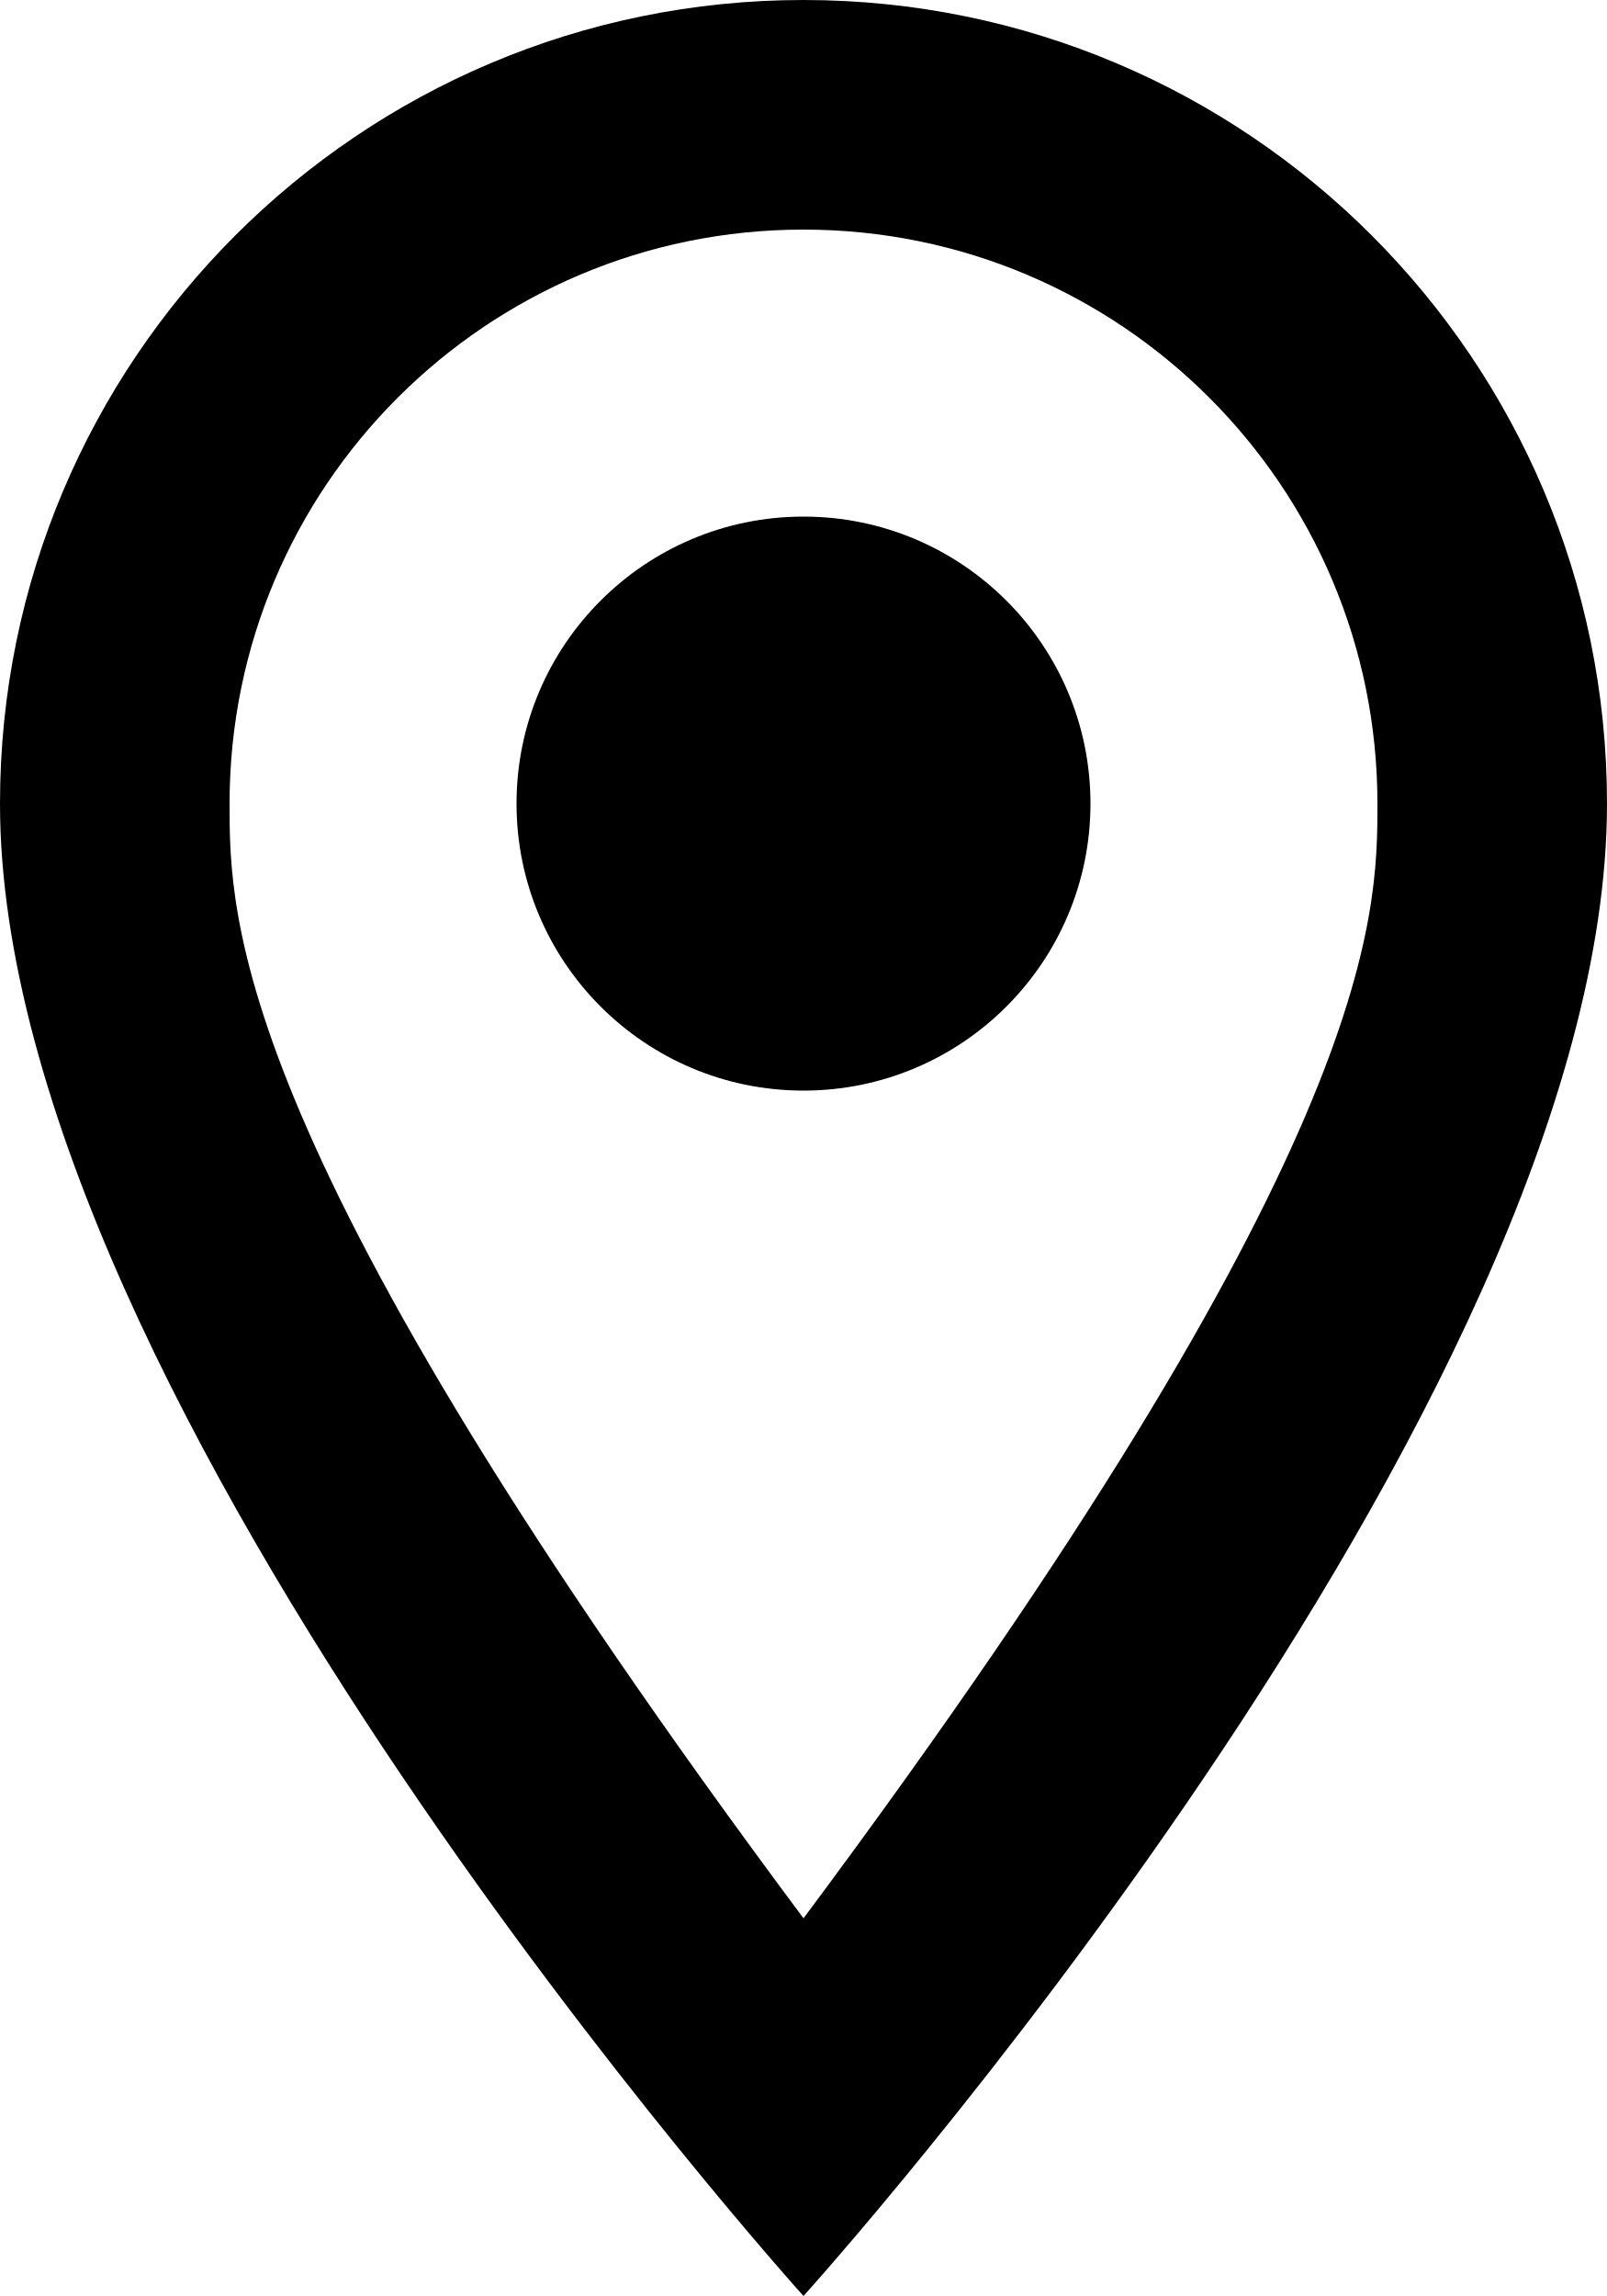
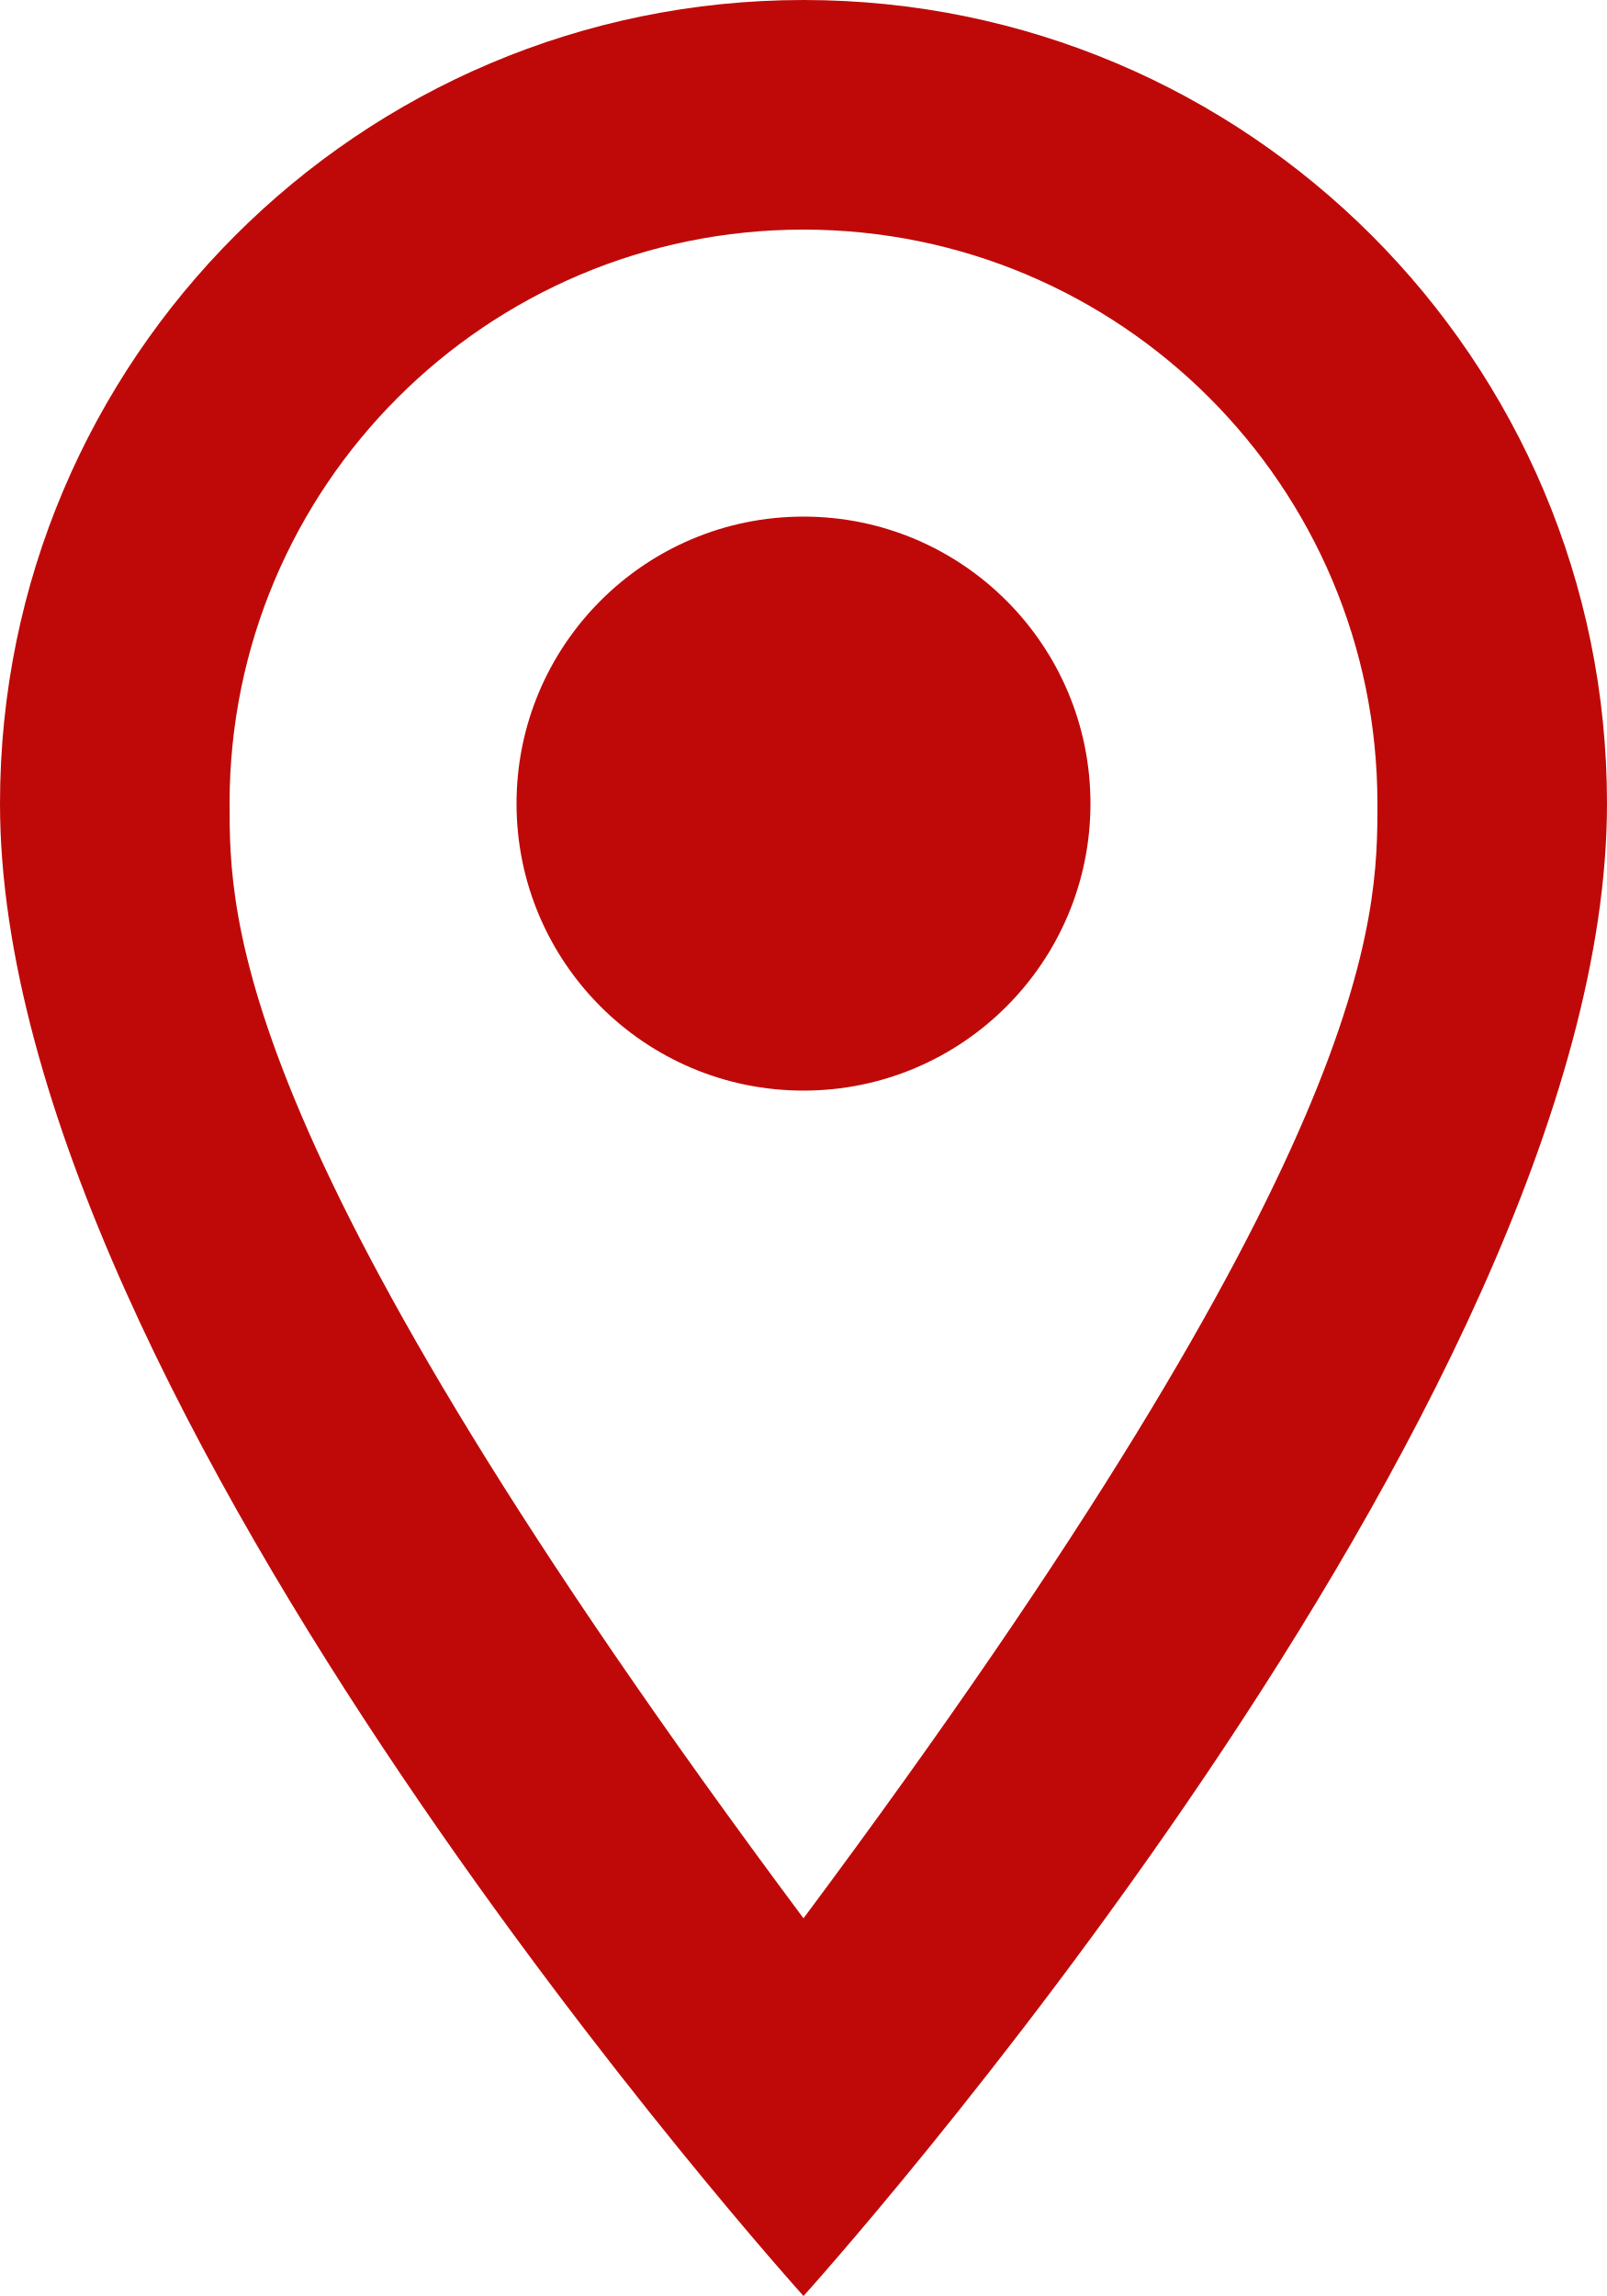
- <svg xmlns="http://www.w3.org/2000/svg" viewBox="0 0 14 20">
+ <svg xmlns="http://www.w3.org/2000/svg" viewBox="0 0 14 20" fill="#bf0908">
  <path d="M7,4.5A2.5,2.5,0,1,1,4.5,7,2.5,2.5,0,0,1,7,4.5M7,0a7,7,0,0,1,7,7c0,5.25-7,13-7,13S0,12.25,0,7A7,7,0,0,1,7,0M7,2A5,5,0,0,0,2,7c0,1,0,3,5,9.71C12,10,12,8,12,7A5,5,0,0,0,7,2" />
</svg>
